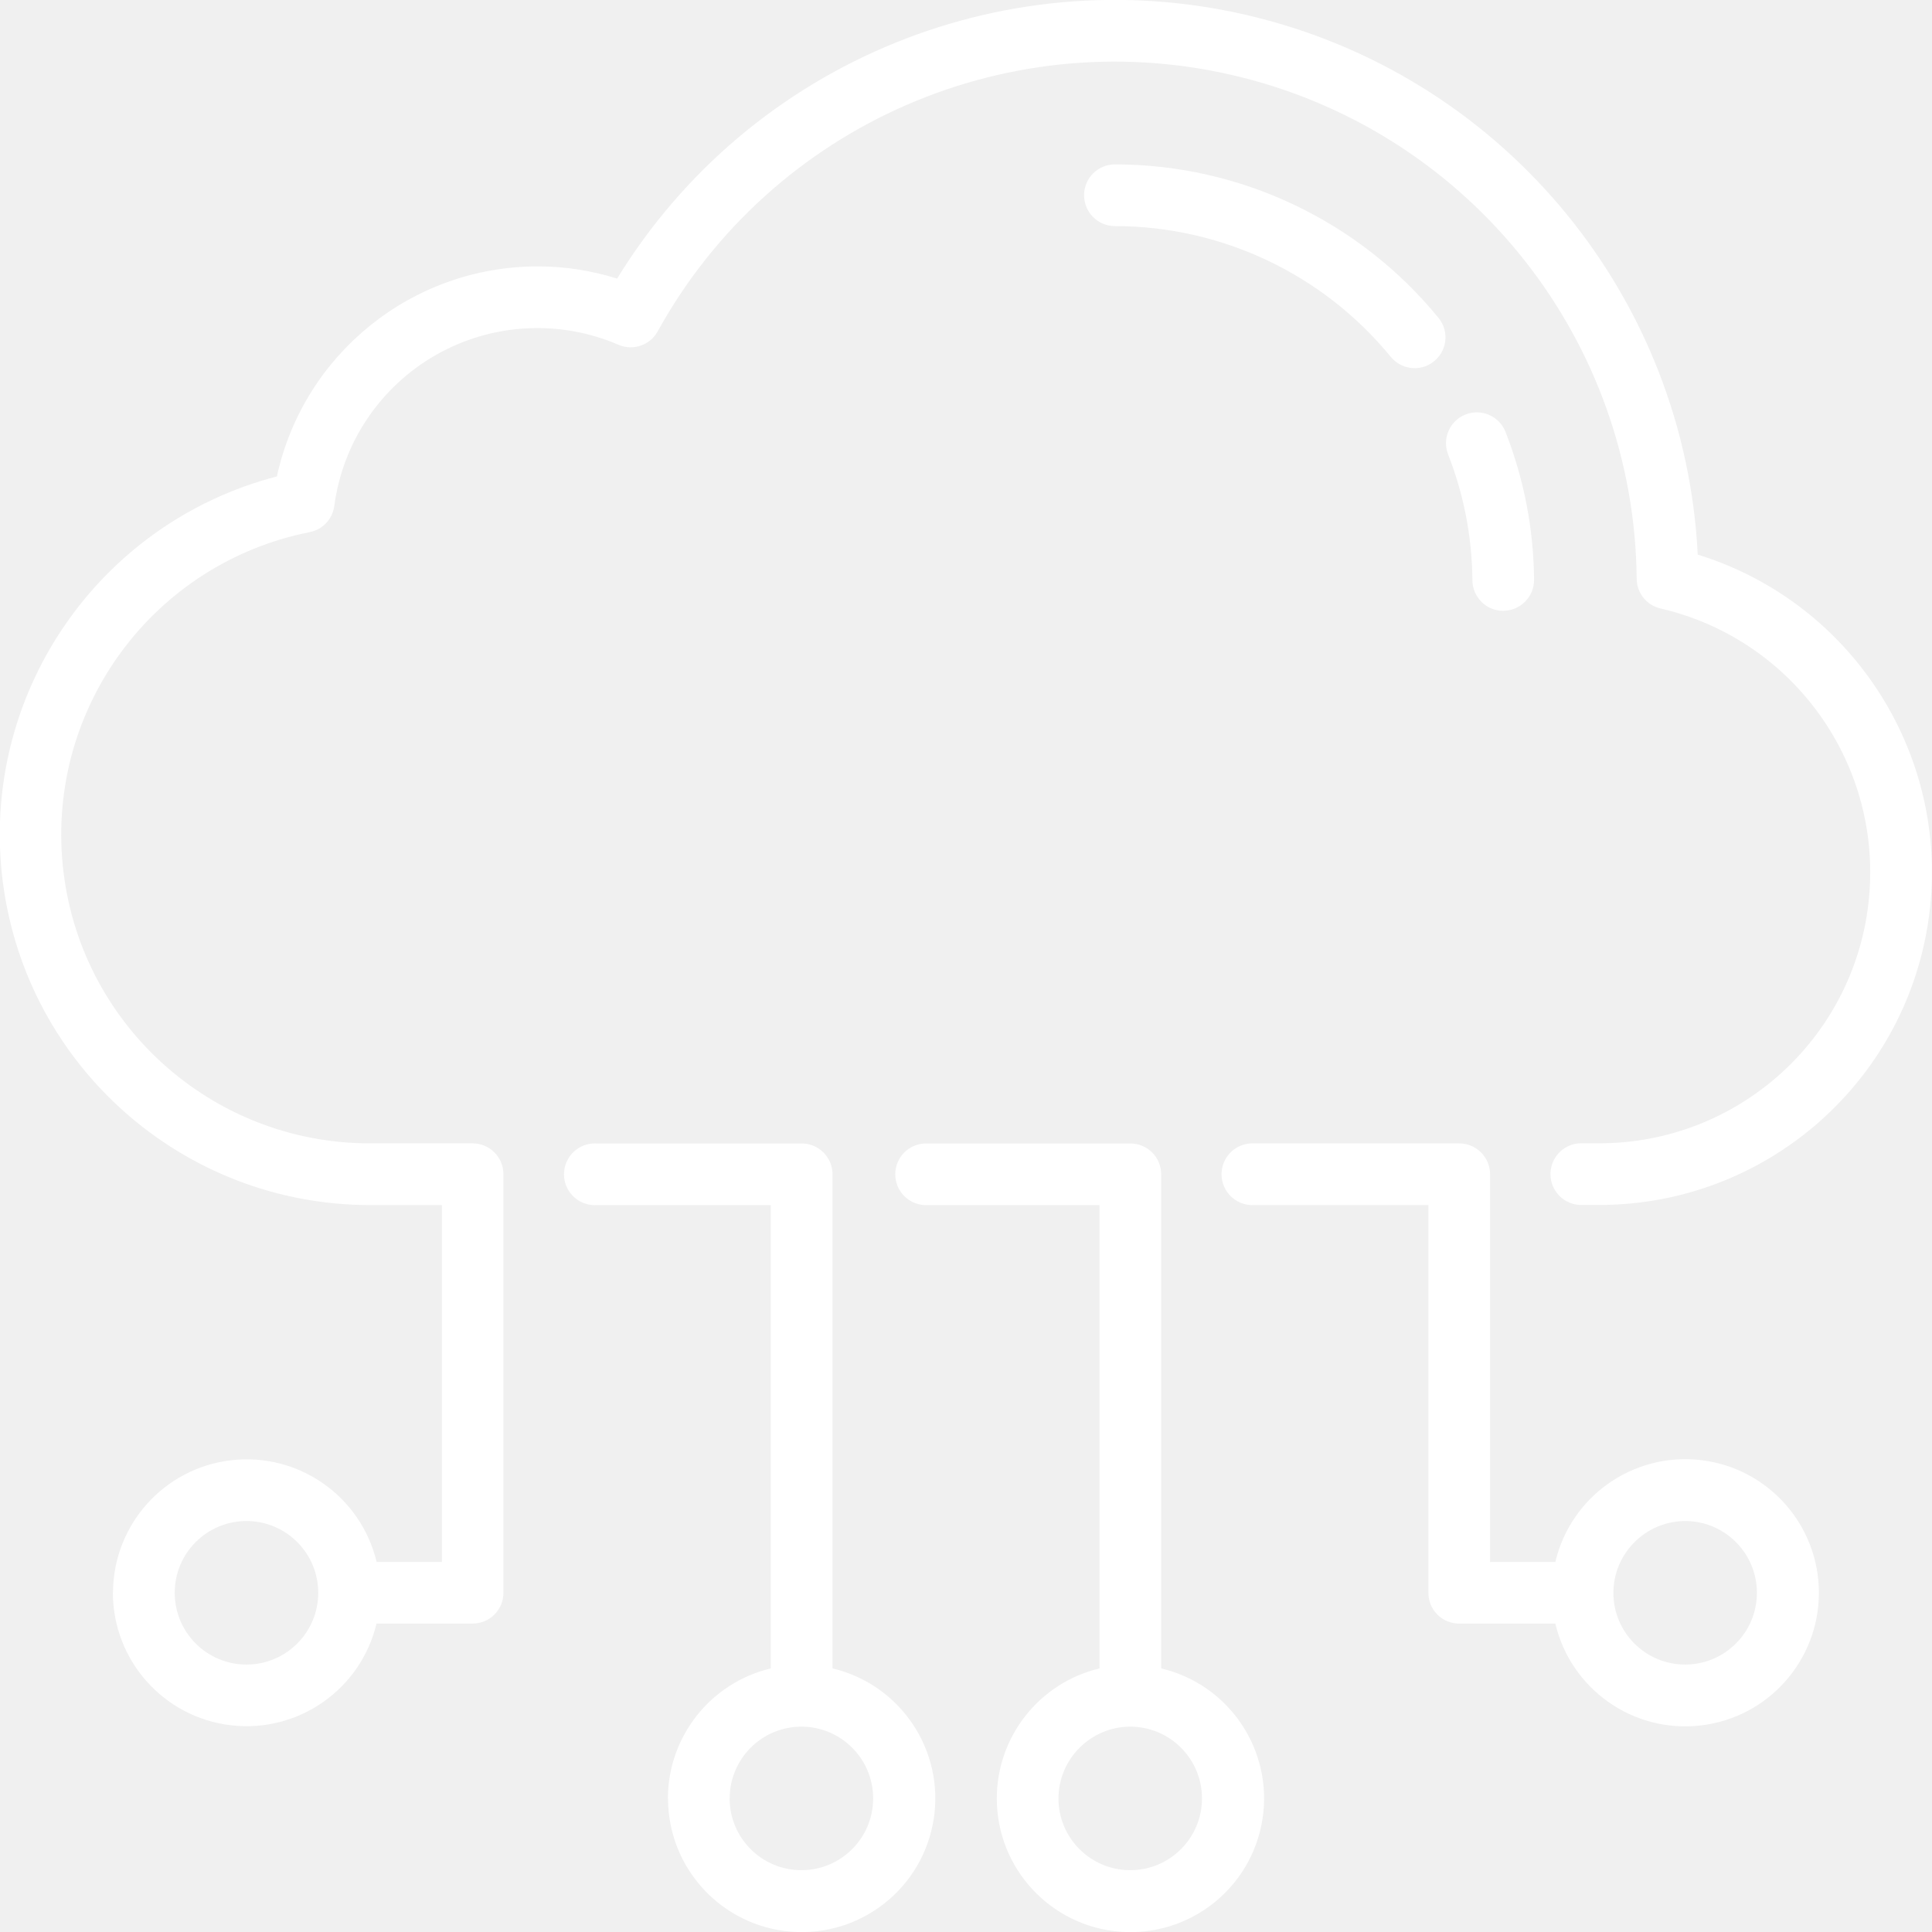
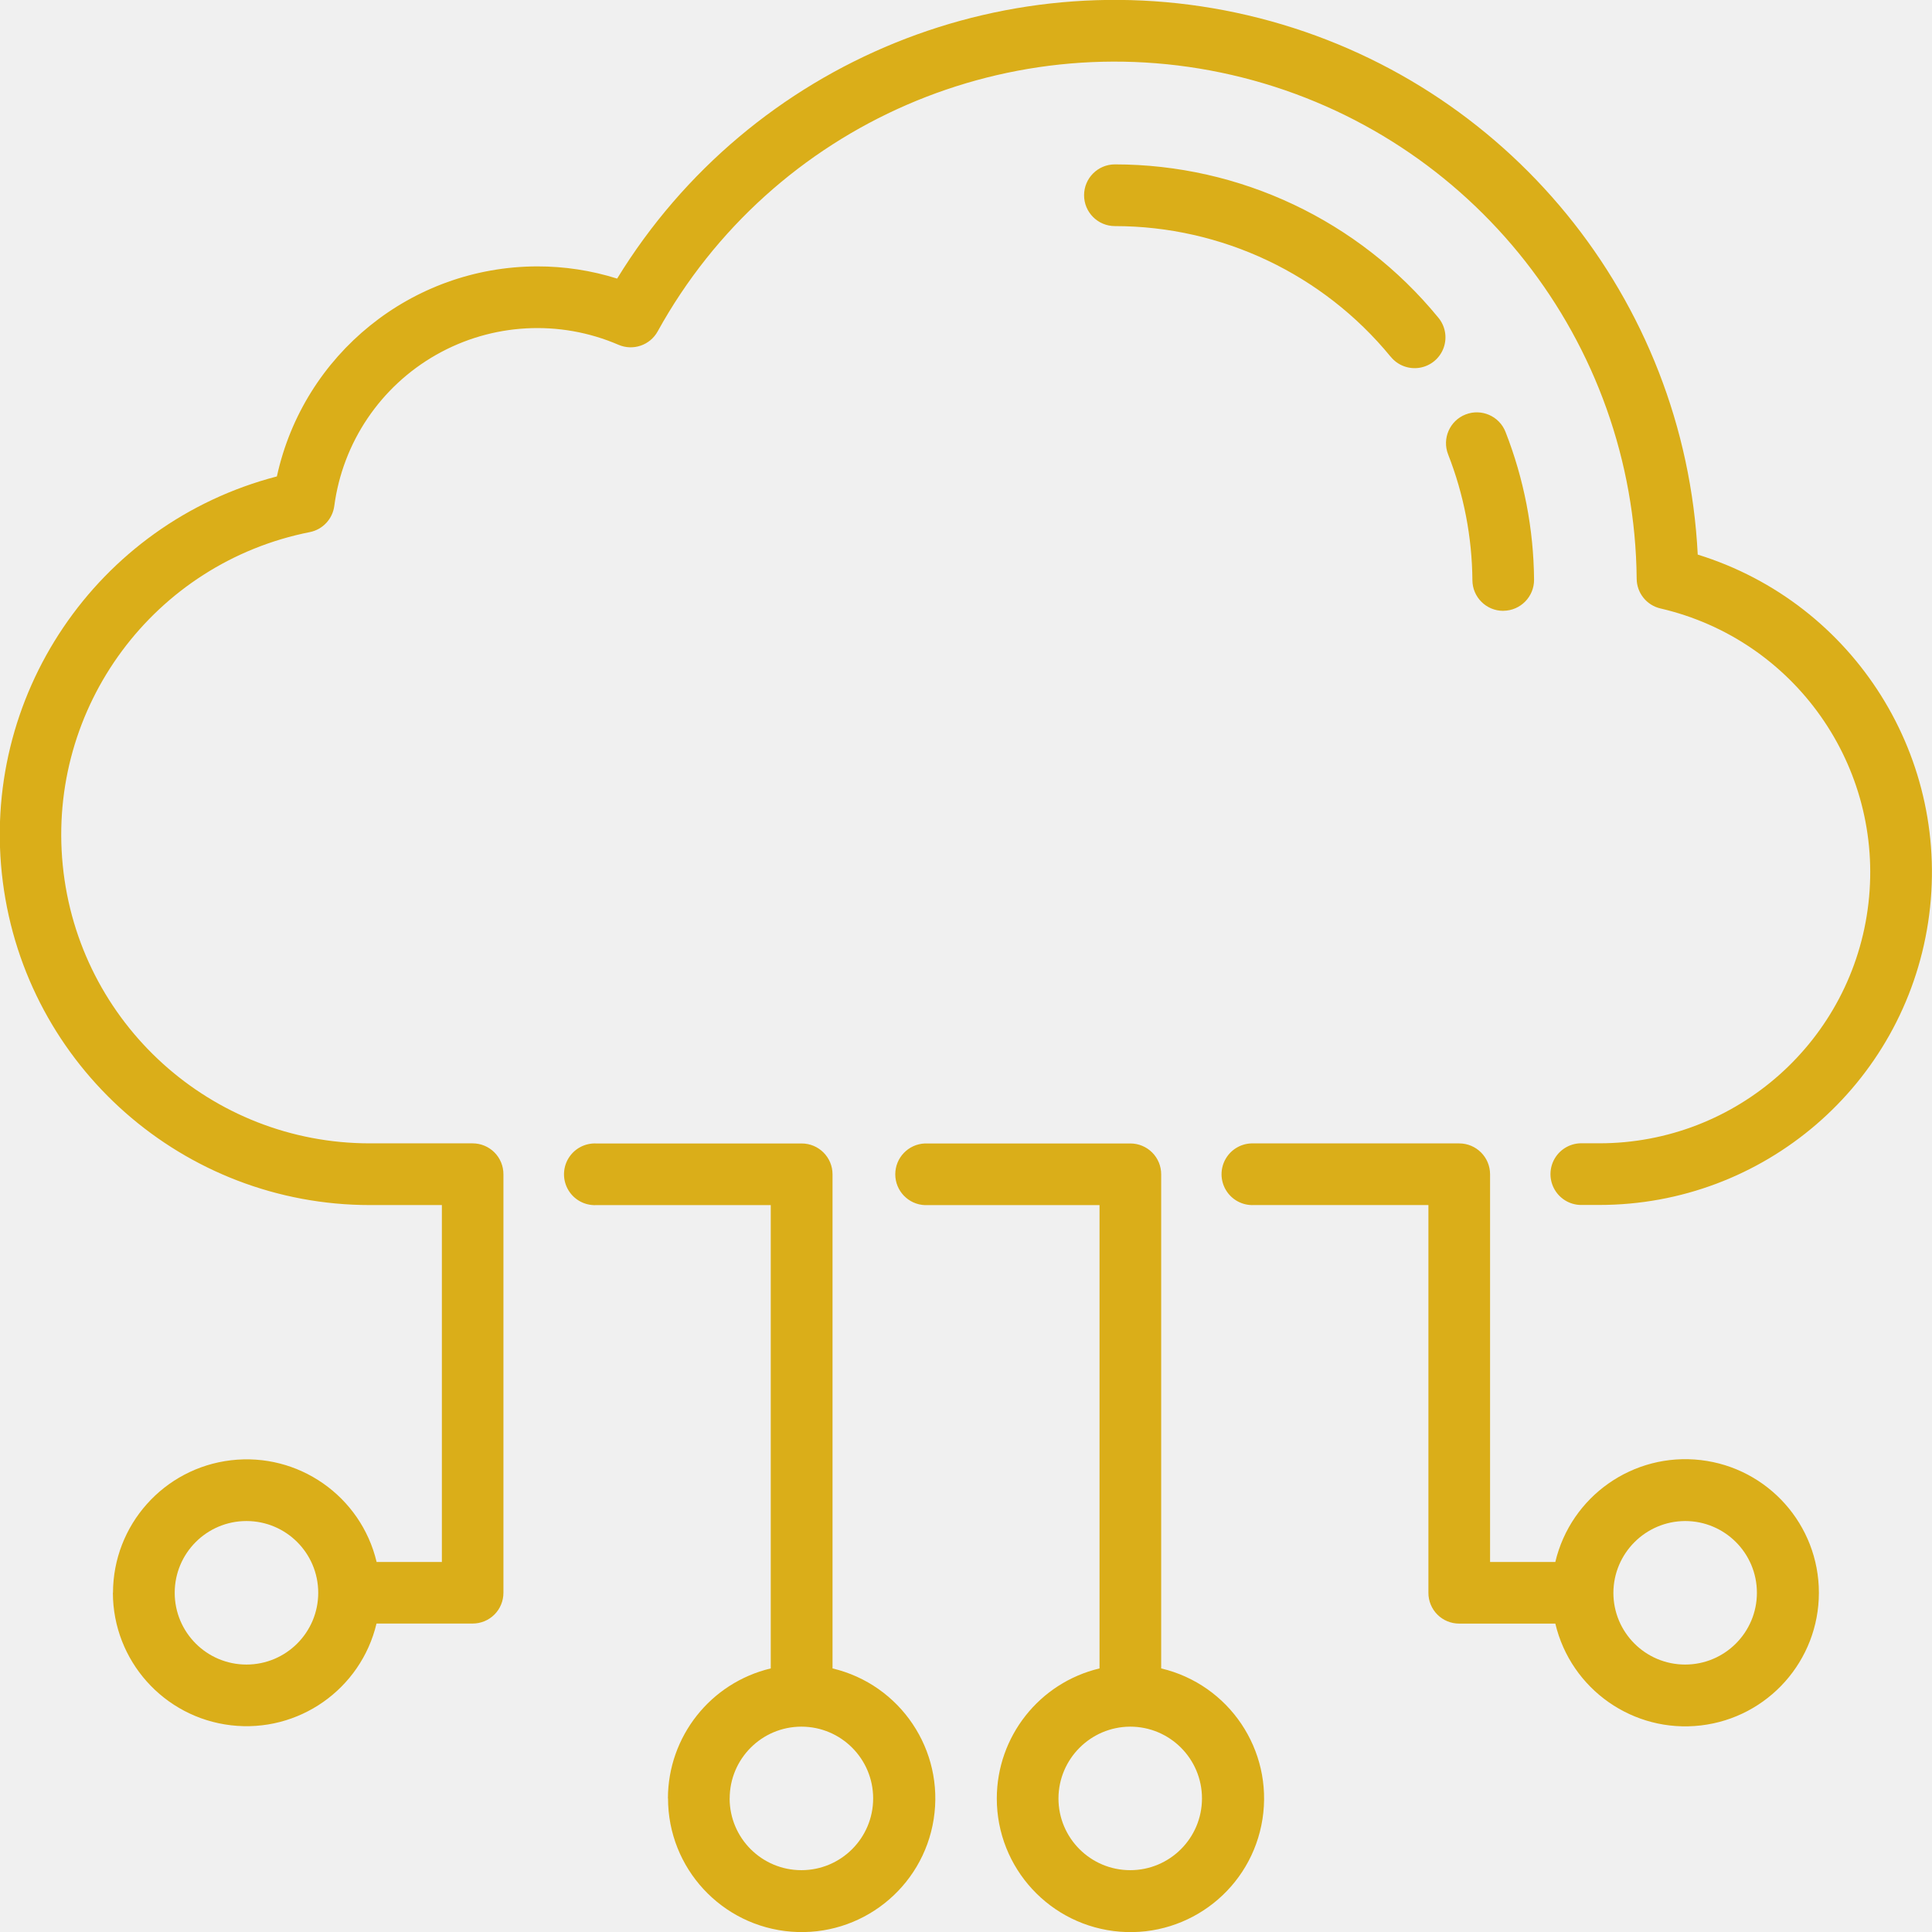
<svg xmlns="http://www.w3.org/2000/svg" width="34.999" height="35" viewBox="0 0 34.999 35">
-   <path id="Forma_1" data-name="Forma 1" d="M1245.058,5769.578a2.424,2.424,0,0,1,1.861-2.355v-8.393h-3.165a.559.559,0,0,1,0-1.117h3.724a.558.558,0,0,1,.558.559v8.951a2.421,2.421,0,1,1-2.978,2.355Zm1.117,0a1.3,1.3,0,1,0,1.3-1.3A1.305,1.305,0,0,0,1246.175,5769.578Zm-7.075,0a2.426,2.426,0,0,1,1.863-2.355v-8.393H1237.8a.559.559,0,1,1,0-1.117h3.723a.559.559,0,0,1,.559.559v8.951a2.421,2.421,0,1,1-2.98,2.355Zm1.118,0a1.3,1.3,0,1,0,1.3-1.3A1.3,1.3,0,0,0,1240.219,5769.578Zm14.958-3.167h-1.741a.556.556,0,0,1-.558-.558v-7.024h-3.165a.559.559,0,1,1,0-1.117h3.723a.559.559,0,0,1,.559.559v7.024h1.182a2.42,2.42,0,1,1,0,1.115Zm1.052-.558a1.3,1.3,0,1,0,1.3-1.3A1.306,1.306,0,0,0,1256.228,5765.854Zm-27.181,0a2.421,2.421,0,0,1,4.776-.558h1.182v-6.466h-1.3a6.708,6.708,0,0,1-1.689-13.2,4.837,4.837,0,0,1,4.717-3.805,4.786,4.786,0,0,1,1.447.221,10.574,10.574,0,0,1,19.576,5,6.026,6.026,0,0,1-1.785,11.782h-.3a.559.559,0,1,1,0-1.117h.3a4.908,4.908,0,0,0,1.111-9.689.556.556,0,0,1-.432-.539,9.457,9.457,0,0,0-17.736-4.48.558.558,0,0,1-.71.242,3.712,3.712,0,0,0-5.148,2.919.557.557,0,0,1-.445.475,5.59,5.59,0,0,0,1.094,11.073h1.857a.558.558,0,0,1,.558.559v7.582a.556.556,0,0,1-.558.558h-1.741a2.421,2.421,0,0,1-4.776-.558Zm1.118,0a1.3,1.3,0,1,0,1.3-1.3A1.3,1.3,0,0,0,1230.165,5765.854Zm24.067-17.789a.558.558,0,0,1-.558-.555,6.387,6.387,0,0,0-.44-2.279.558.558,0,0,1,1.04-.407,7.507,7.507,0,0,1,.517,2.675.56.56,0,0,1-.553.565Zm-2.041-4.606a6.462,6.462,0,0,0-4.993-2.364.559.559,0,0,1,0-1.118,7.574,7.574,0,0,1,5.854,2.771.558.558,0,1,1-.86.711Z" transform="translate(-1227 -5736.998)" fill="#fff" />
+   <path id="Forma_1" data-name="Forma 1" d="M1245.058,5769.578a2.424,2.424,0,0,1,1.861-2.355v-8.393h-3.165a.559.559,0,0,1,0-1.117h3.724a.558.558,0,0,1,.558.559v8.951a2.421,2.421,0,1,1-2.978,2.355Zm1.117,0a1.3,1.3,0,1,0,1.3-1.3A1.305,1.305,0,0,0,1246.175,5769.578Zm-7.075,0a2.426,2.426,0,0,1,1.863-2.355v-8.393H1237.8a.559.559,0,1,1,0-1.117h3.723a.559.559,0,0,1,.559.559v8.951a2.421,2.421,0,1,1-2.98,2.355Zm1.118,0a1.3,1.3,0,1,0,1.3-1.3A1.3,1.3,0,0,0,1240.219,5769.578Zm14.958-3.167h-1.741a.556.556,0,0,1-.558-.558v-7.024h-3.165a.559.559,0,1,1,0-1.117h3.723a.559.559,0,0,1,.559.559v7.024h1.182a2.42,2.42,0,1,1,0,1.115Zm1.052-.558a1.3,1.3,0,1,0,1.3-1.3A1.306,1.306,0,0,0,1256.228,5765.854Zm-27.181,0a2.421,2.421,0,0,1,4.776-.558h1.182v-6.466h-1.3a6.708,6.708,0,0,1-1.689-13.2,4.837,4.837,0,0,1,4.717-3.805,4.786,4.786,0,0,1,1.447.221,10.574,10.574,0,0,1,19.576,5,6.026,6.026,0,0,1-1.785,11.782h-.3a.559.559,0,1,1,0-1.117h.3a4.908,4.908,0,0,0,1.111-9.689.556.556,0,0,1-.432-.539,9.457,9.457,0,0,0-17.736-4.48.558.558,0,0,1-.71.242,3.712,3.712,0,0,0-5.148,2.919.557.557,0,0,1-.445.475,5.59,5.59,0,0,0,1.094,11.073h1.857a.558.558,0,0,1,.558.559v7.582a.556.556,0,0,1-.558.558h-1.741a2.421,2.421,0,0,1-4.776-.558Zm1.118,0a1.3,1.3,0,1,0,1.3-1.3A1.3,1.3,0,0,0,1230.165,5765.854Zm24.067-17.789a.558.558,0,0,1-.558-.555,6.387,6.387,0,0,0-.44-2.279.558.558,0,0,1,1.04-.407,7.507,7.507,0,0,1,.517,2.675.56.56,0,0,1-.553.565Zm-2.041-4.606a6.462,6.462,0,0,0-4.993-2.364.559.559,0,0,1,0-1.118,7.574,7.574,0,0,1,5.854,2.771.558.558,0,1,1-.86.711Z" transform="translate(-1227 -5736.998)" fill="#daae19" />
</svg>
